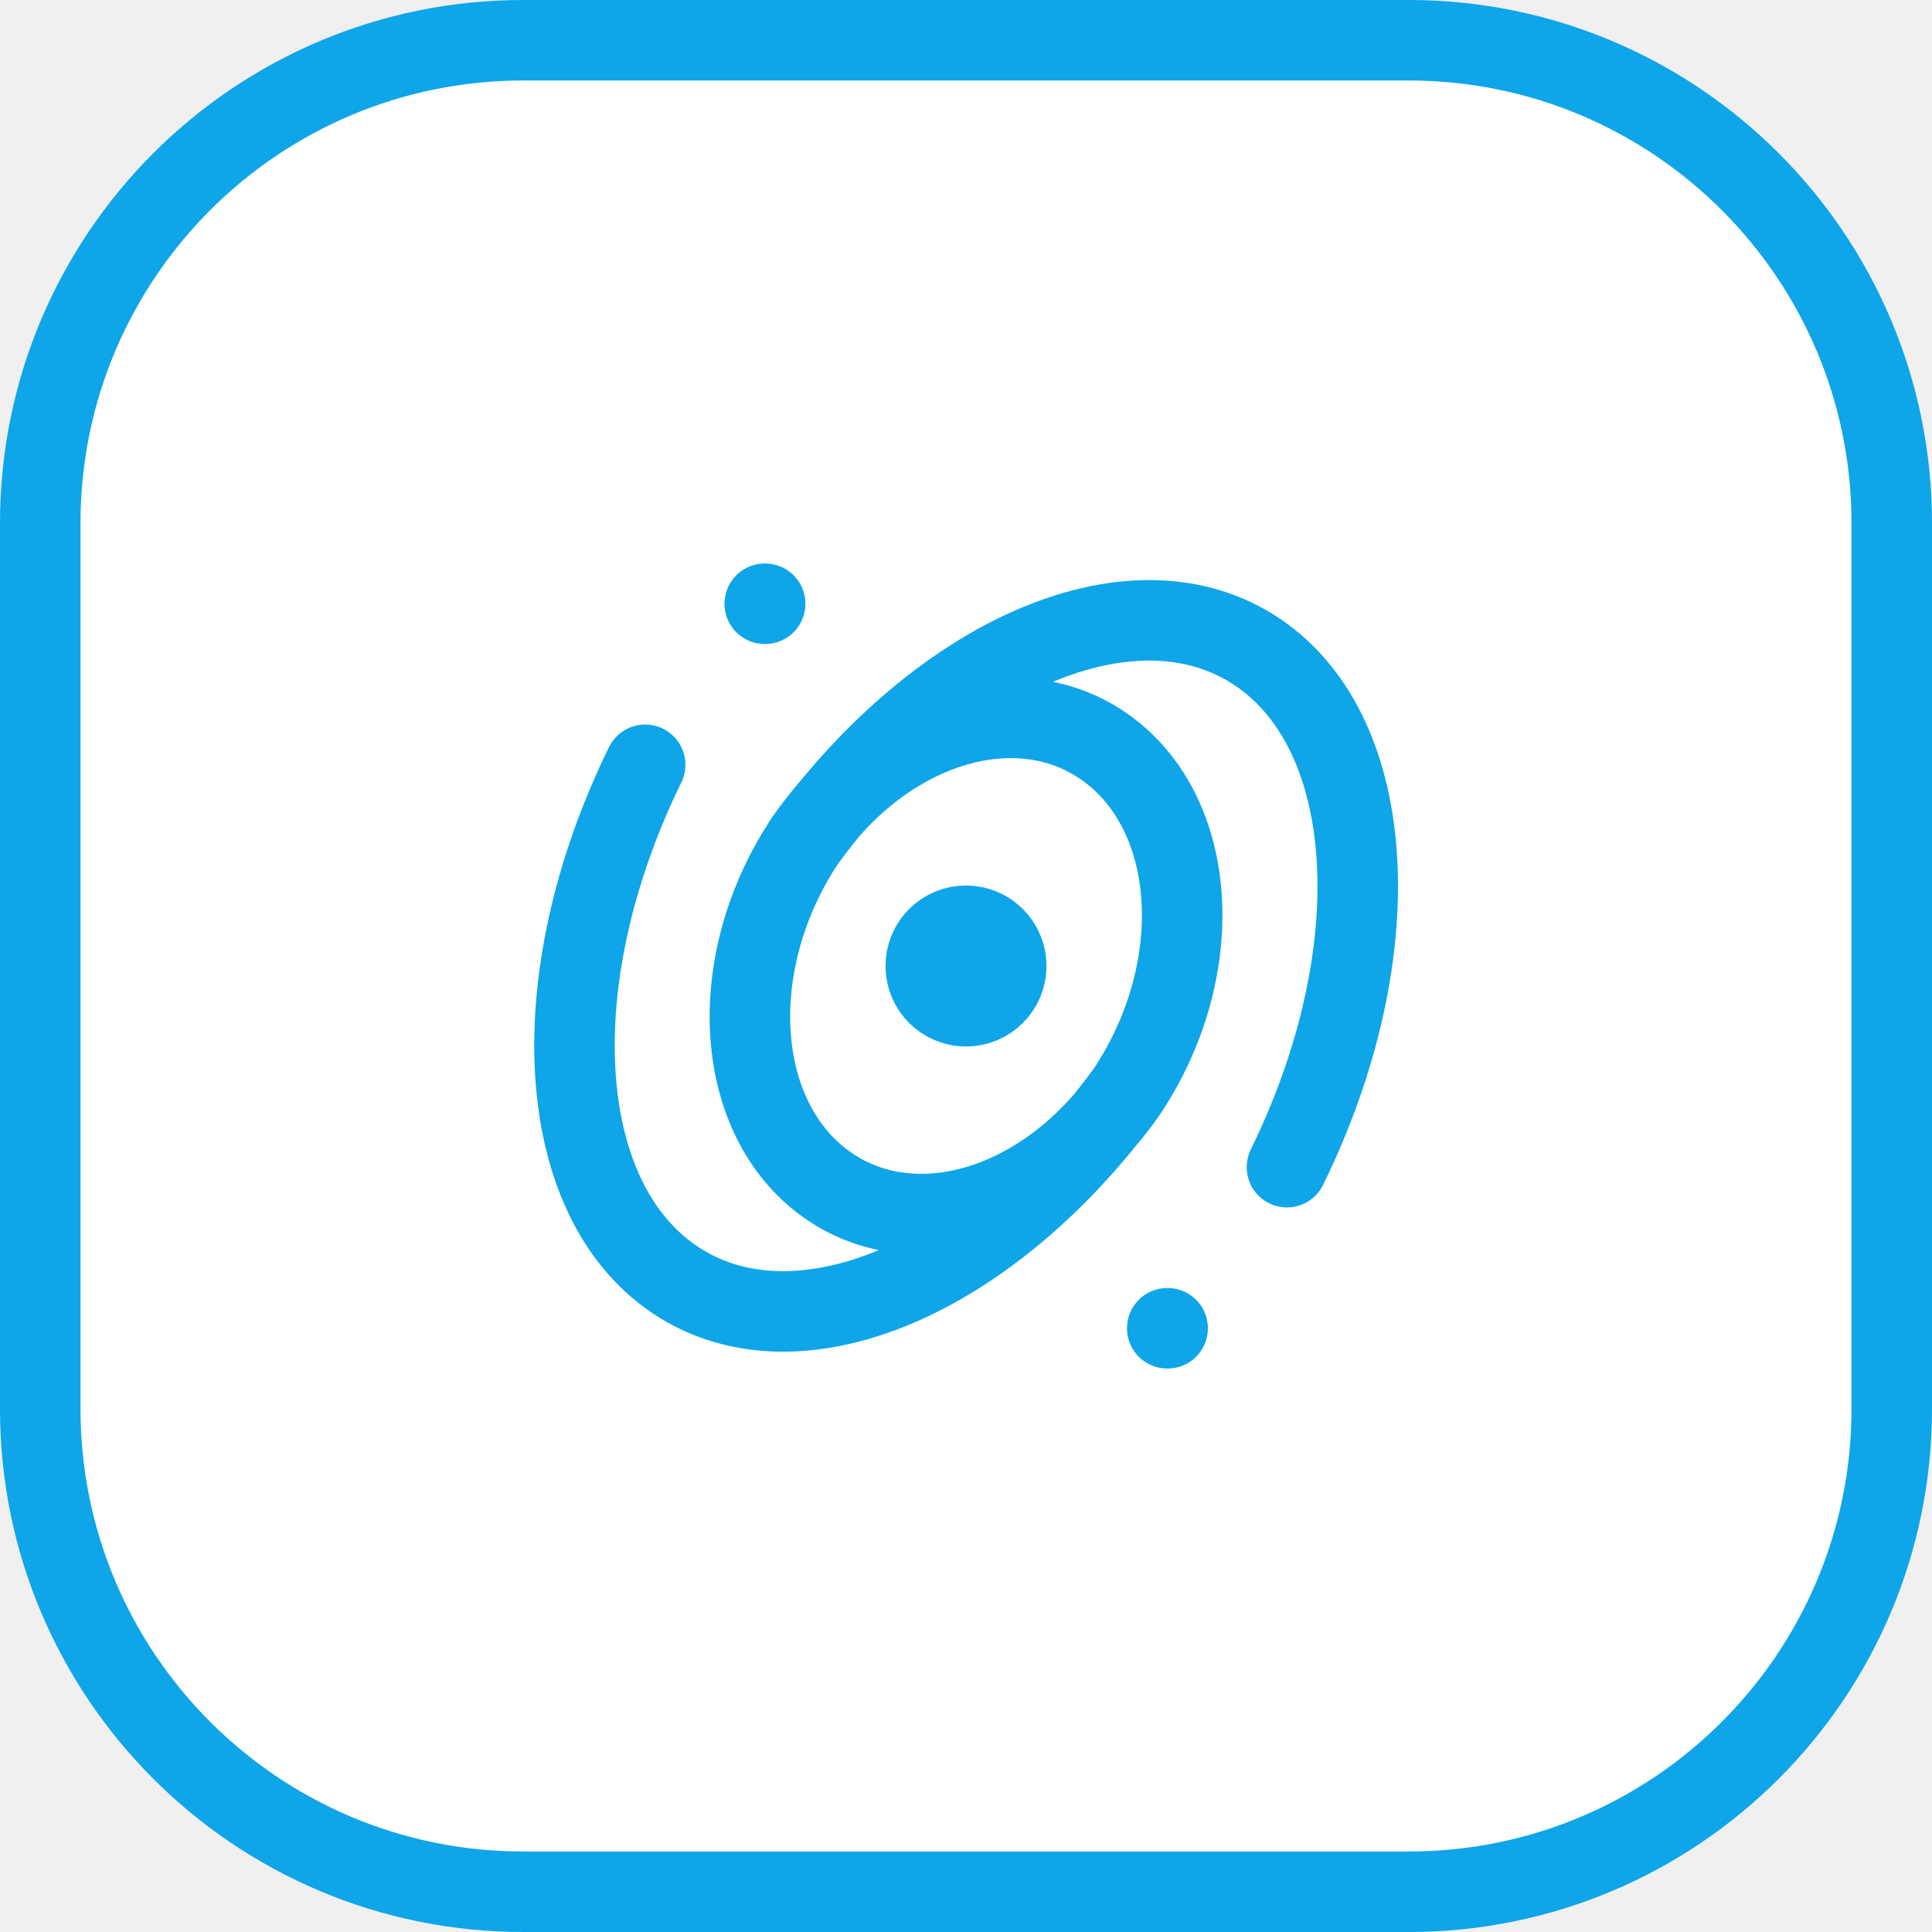
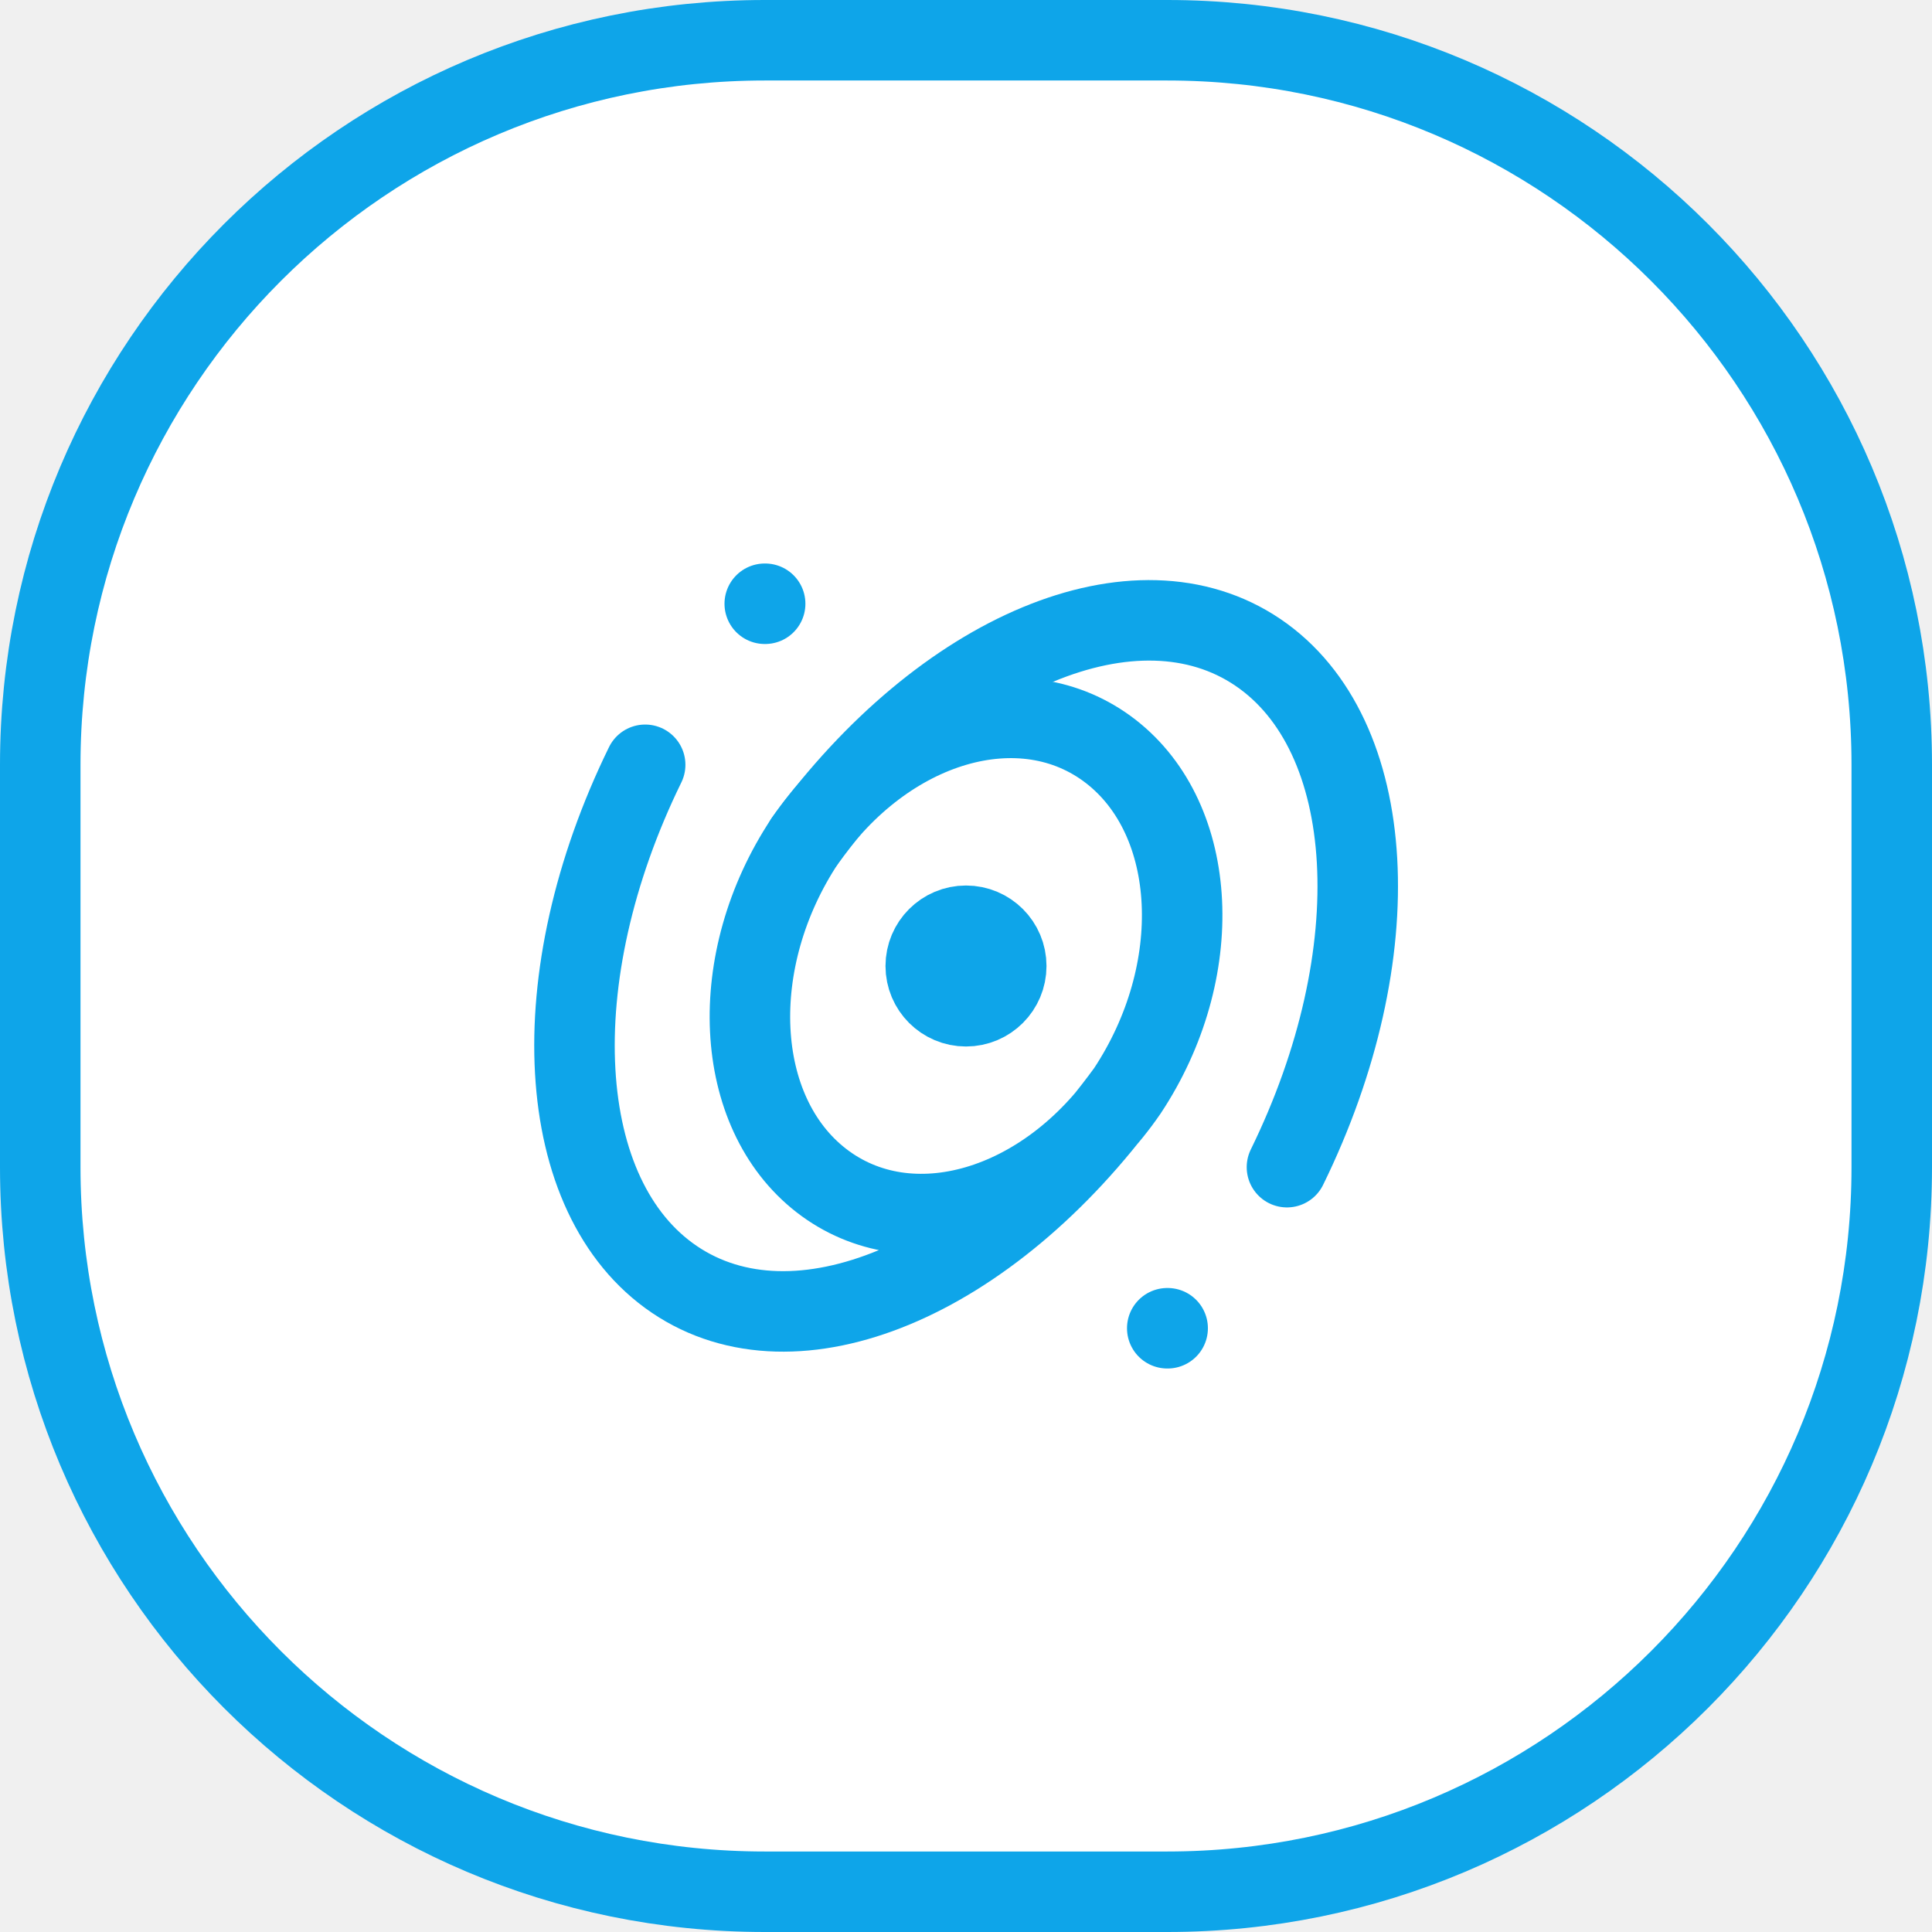
<svg xmlns="http://www.w3.org/2000/svg" width="48" height="48" viewBox="0 0 48 48" fill="none">
-   <rect x="1" y="1" width="46" height="46" rx="12" fill="#FFFFFF" stroke="#0ea5e9" stroke-width="2" />
+   <rect x="1" y="1" width="46" height="46" rx="18" fill="#FFFFFF" stroke="#0ea5e9" stroke-width="2" />
  <g transform="translate(12, 12) scale(1)" stroke="#0ea5e9" stroke-width="2" stroke-linecap="round" stroke-linejoin="round">
    <path d="M16.005 15.108a5.041 6.52 28.25 00-8.008-6.217 5.041 6.52 28.25 008.008 6.217A11.884 7.288-60.76 014.029 7.001" />
    <path d="M17 21h.01" />
    <path d="M7 3h.01" />
    <path d="M7.997 8.891a11.885 7.288-60.756 0111.977 8.107" />
    <circle cx="12" cy="12" r="1" fill="#0ea5e9" />
  </g>
</svg>
